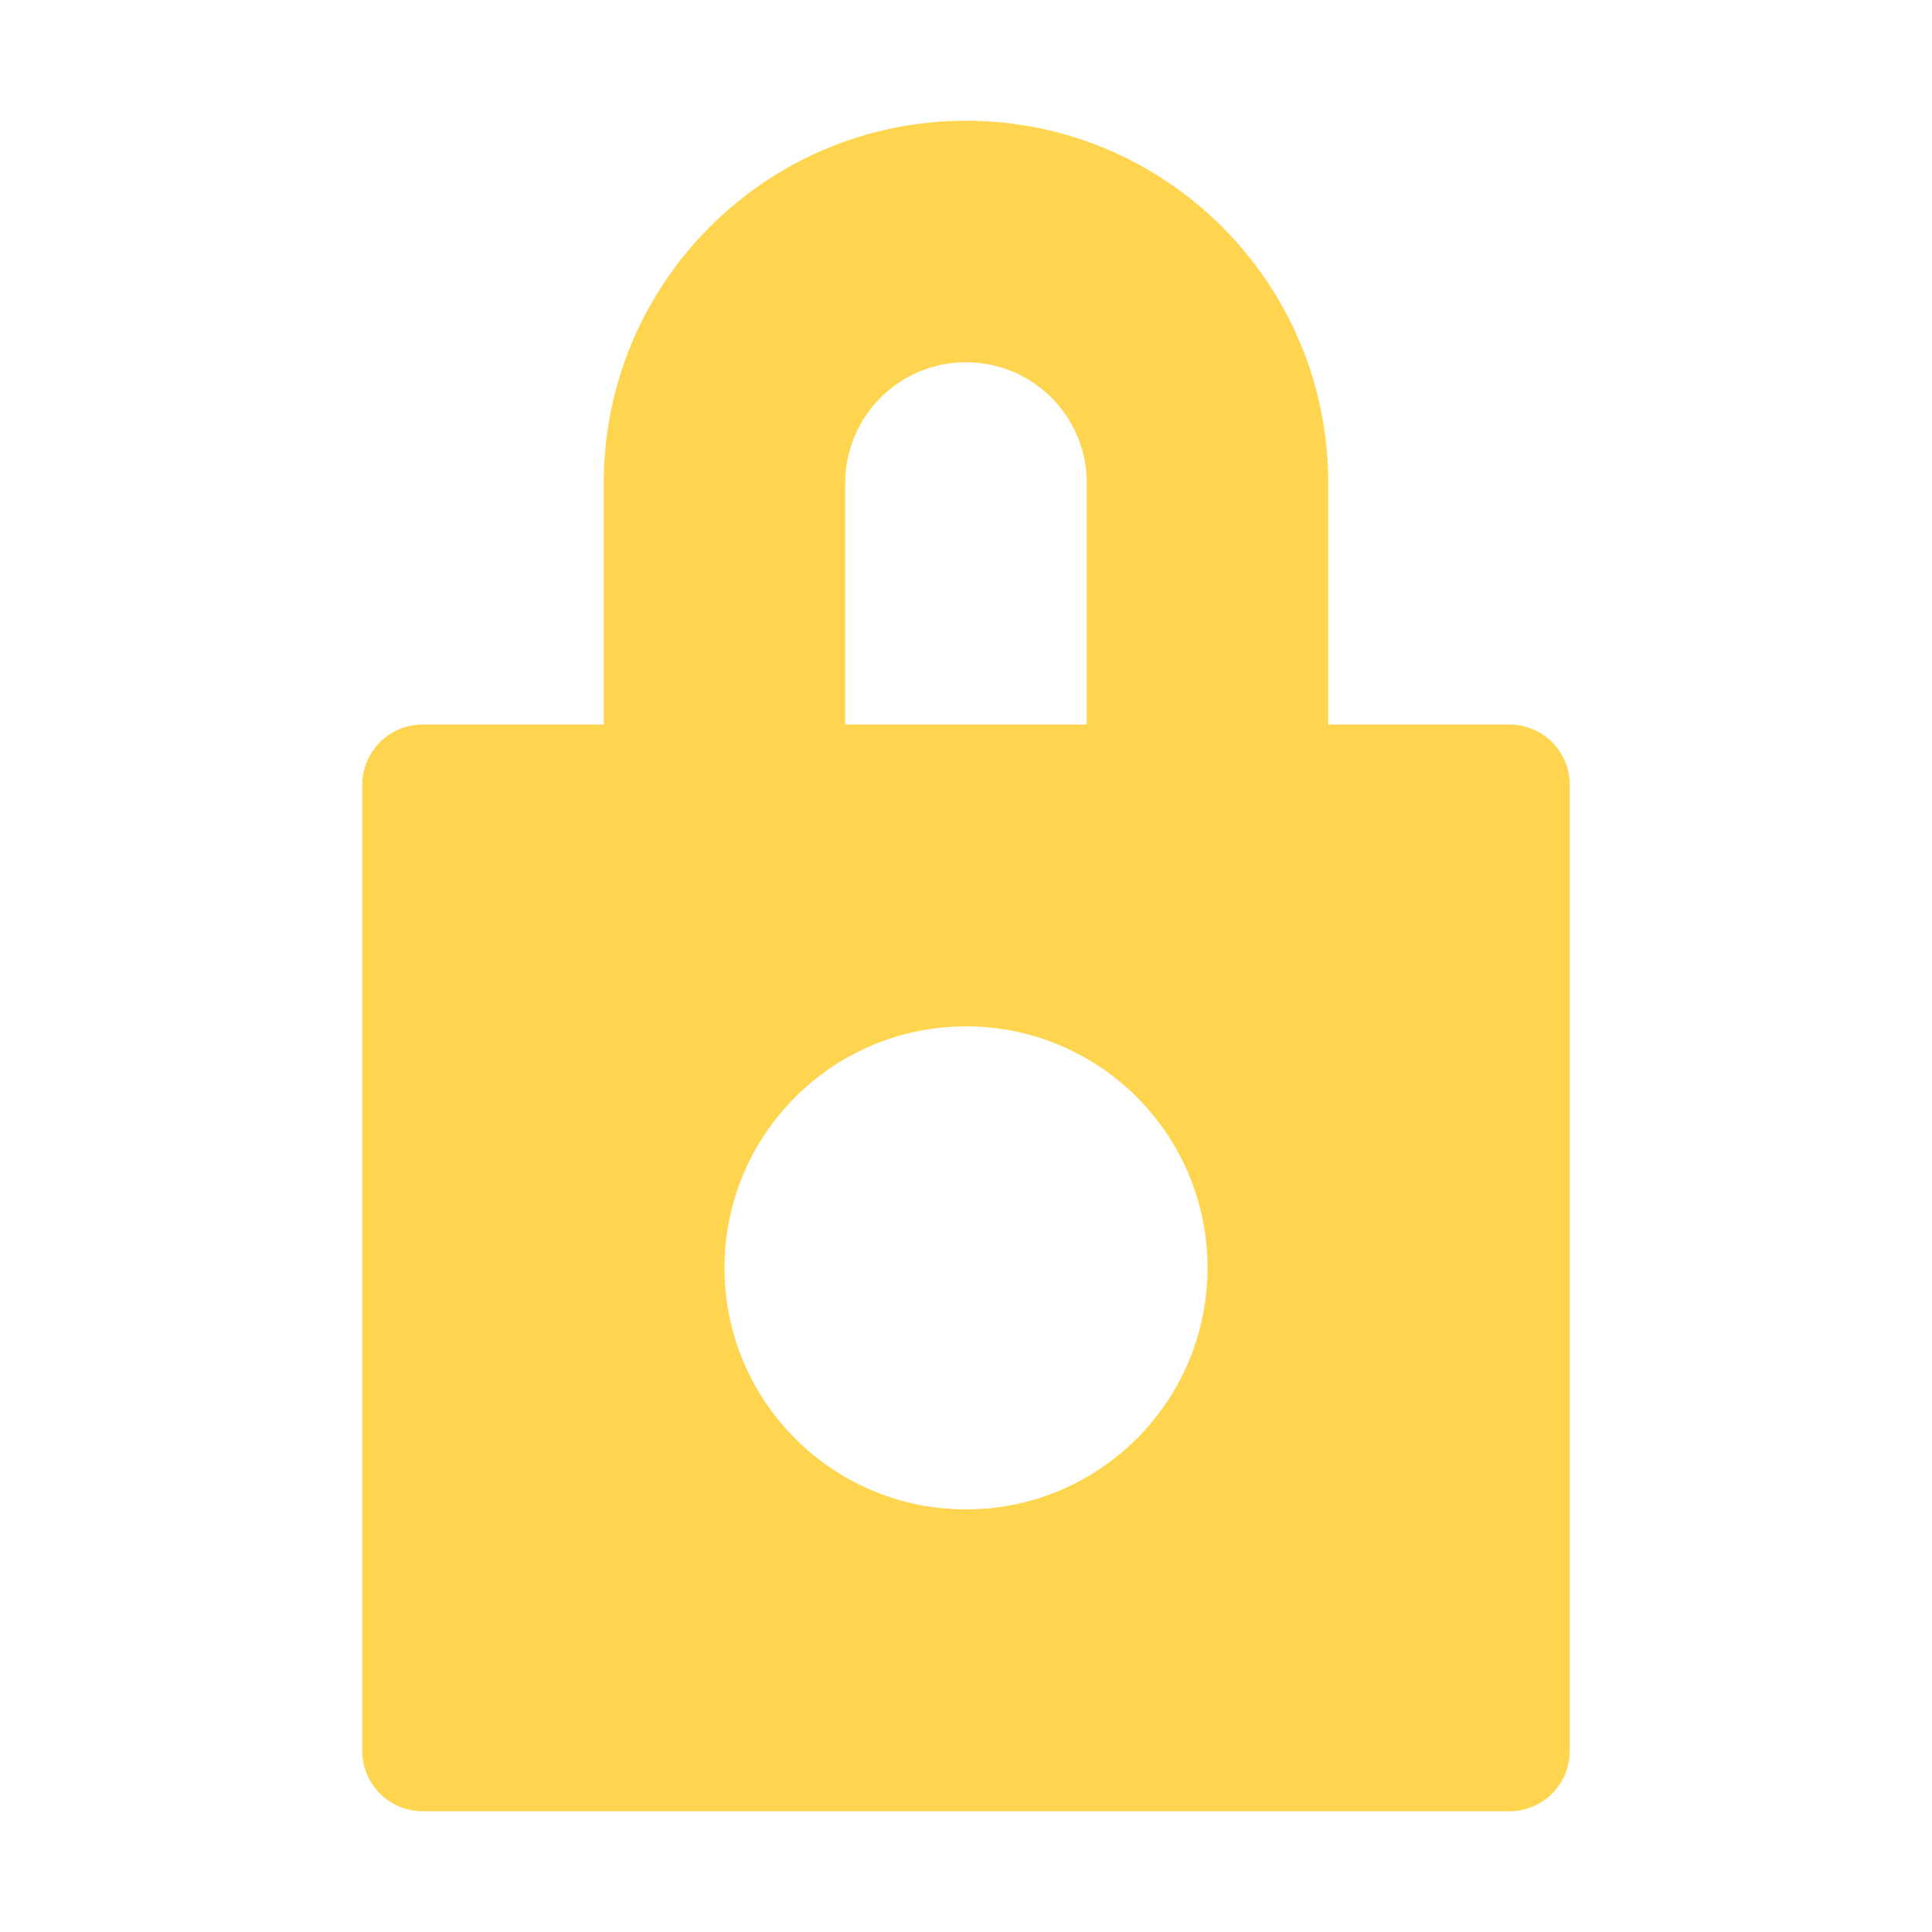
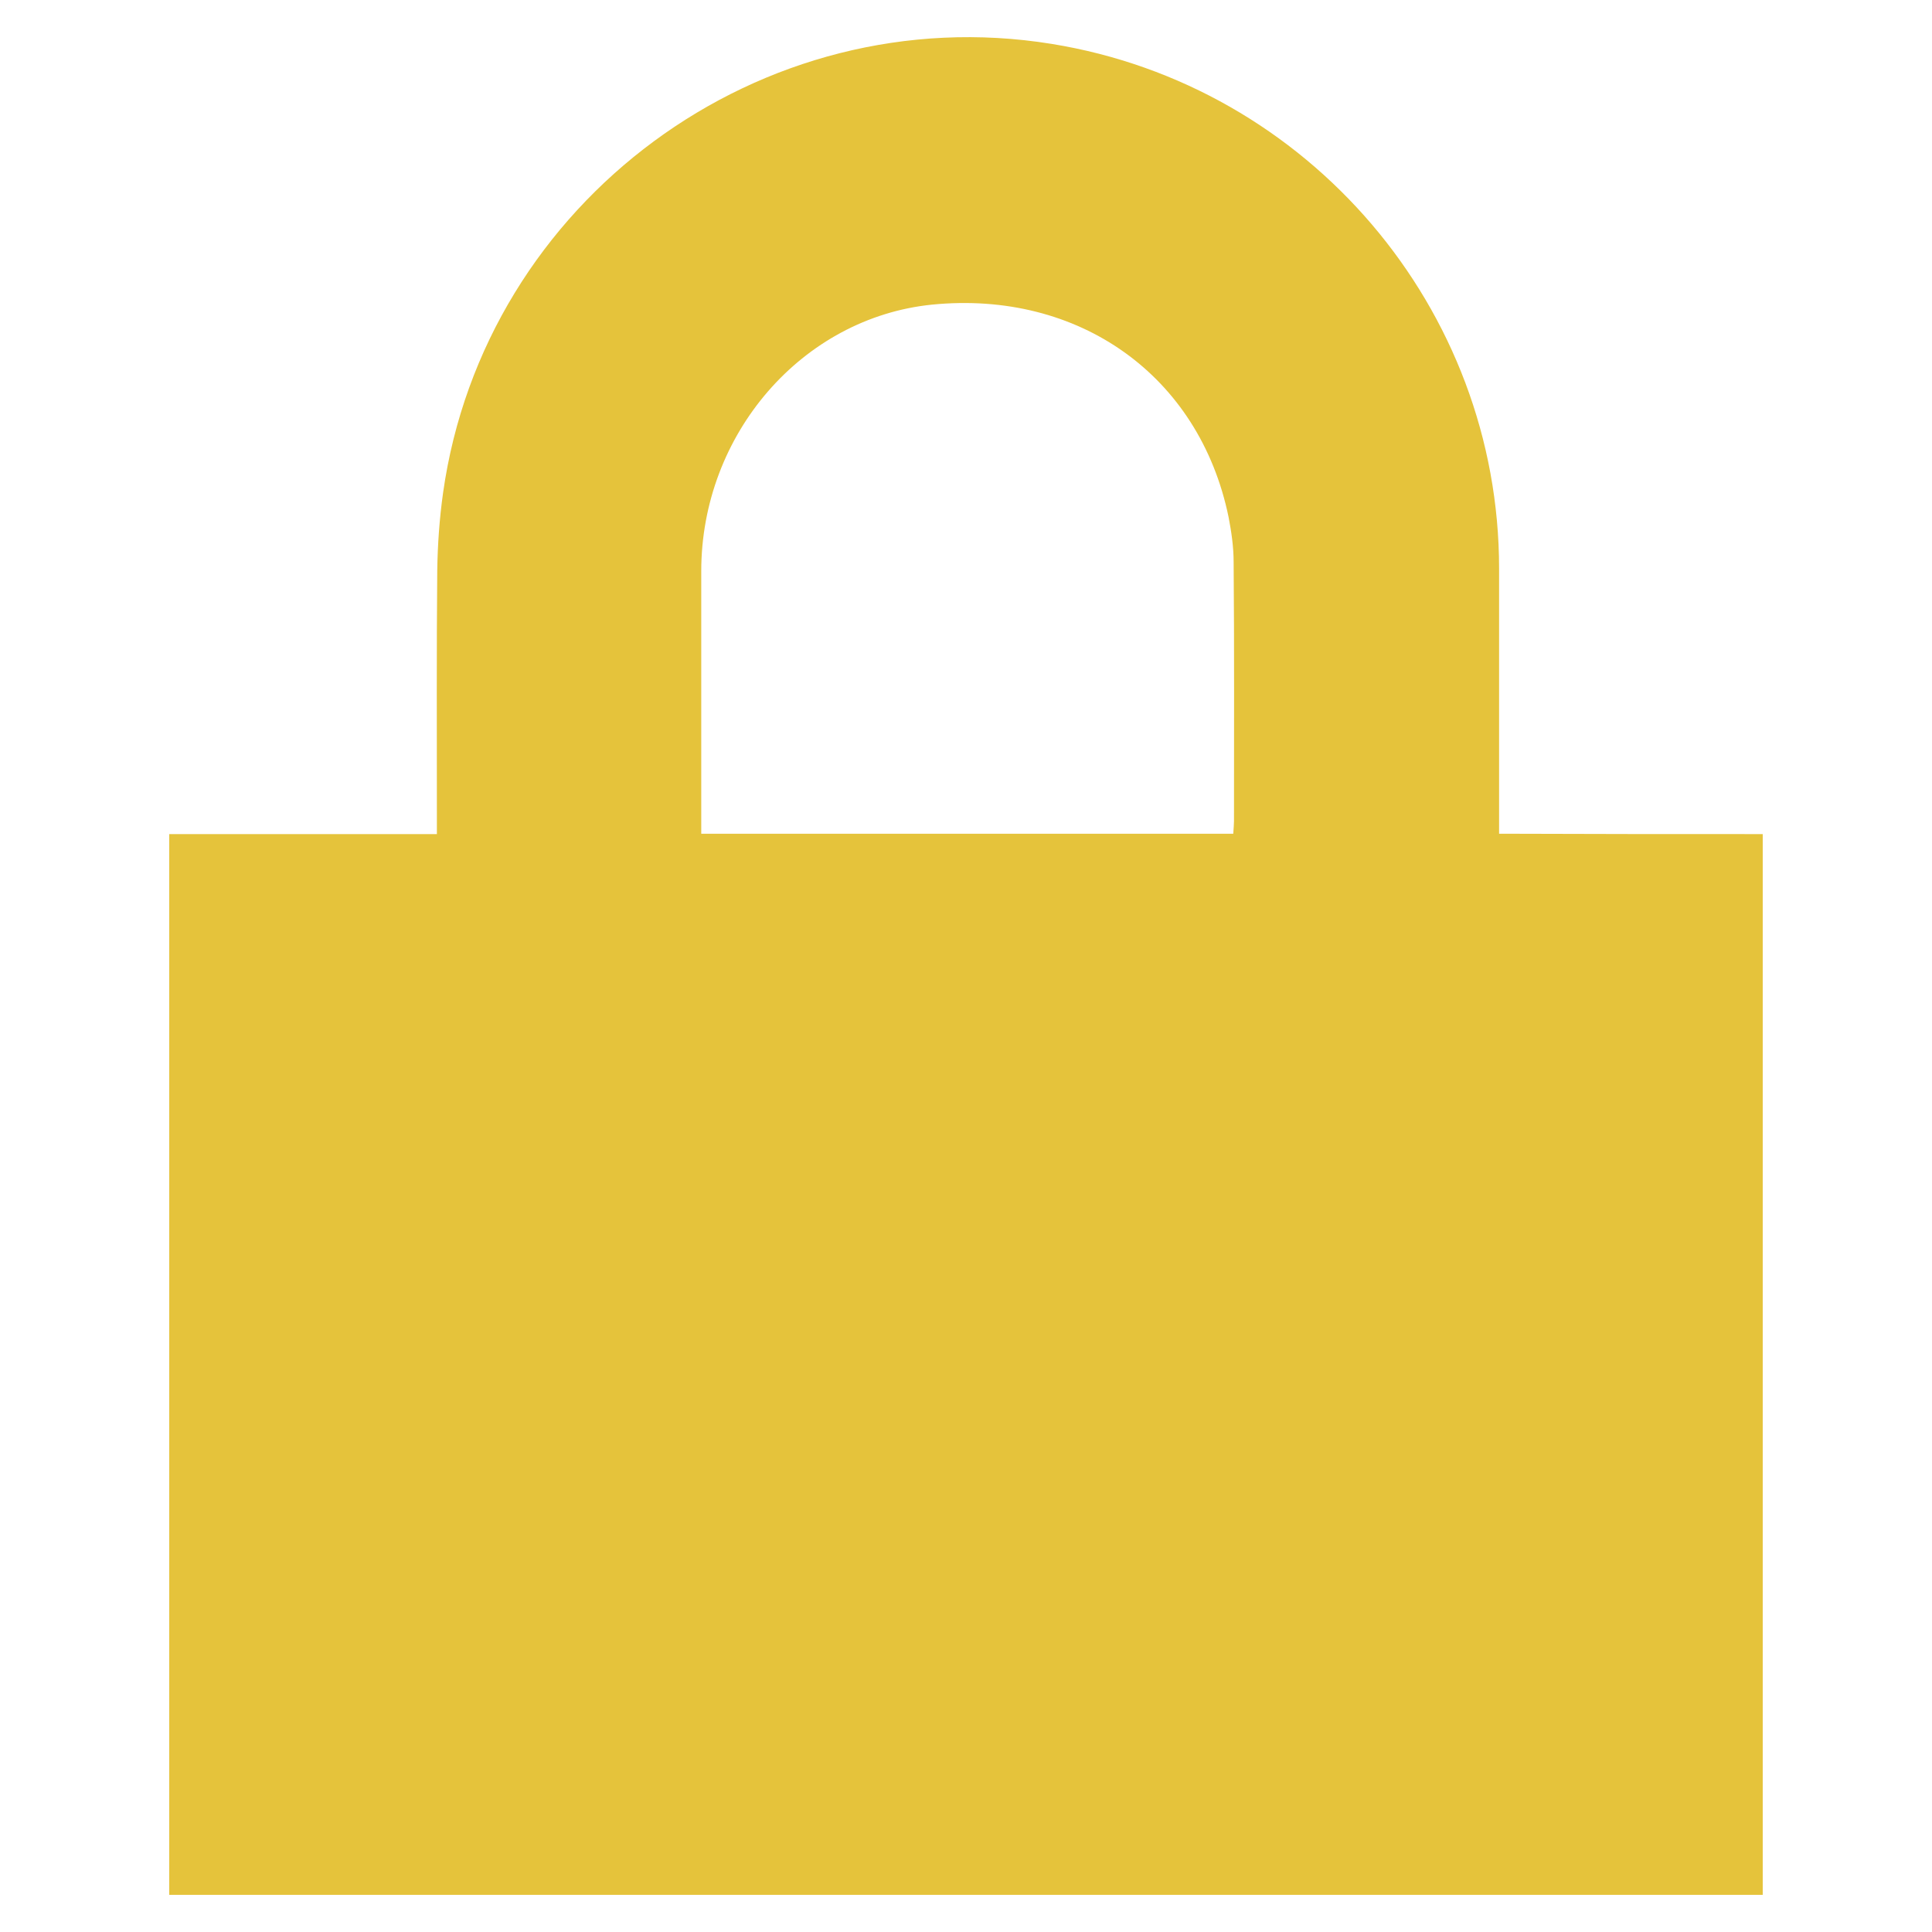
- <svg xmlns="http://www.w3.org/2000/svg" viewBox="0 0 32 32">
-   <path fill="#ffd54f" d="M25 12h-3V8a6 6 0 0 0-12 0v4H7a1 1 0 0 0-1 1v16a1 1 0 0 0 1 1h18a1 1 0 0 0 1-1V13a1 1 0 0 0-1-1M14 8a2 2 0 0 1 4 0v4h-4Zm2 17a4 4 0 1 1 4-4 4 4 0 0 1-4 4" />
+ <svg xmlns="http://www.w3.org/2000/svg" fill="#e5c33b" viewBox="335.09 235.06 529.83 529.83">
+   <path d="M818.5 463.8v290.9h-437V463.8h73.4v-6.2c0-22-.1-44 .1-66 .1-7.1.6-14.3 1.6-21.4 11.3-80 87.2-136 166.9-123.1C694 258.5 746.2 319.7 746.2 391v72.7c24.4.1 48.4.1 72.3.1zm-145.2-.1c.1-1.6.2-2.6.2-3.5 0-23.7.1-47.3-.1-71 0-4.1-.6-8.3-1.4-12.4-8-38.7-41-62.2-81.3-58.2-35.6 3.6-63.3 35.5-63.3 73.1v72h145.9z" />
</svg>
